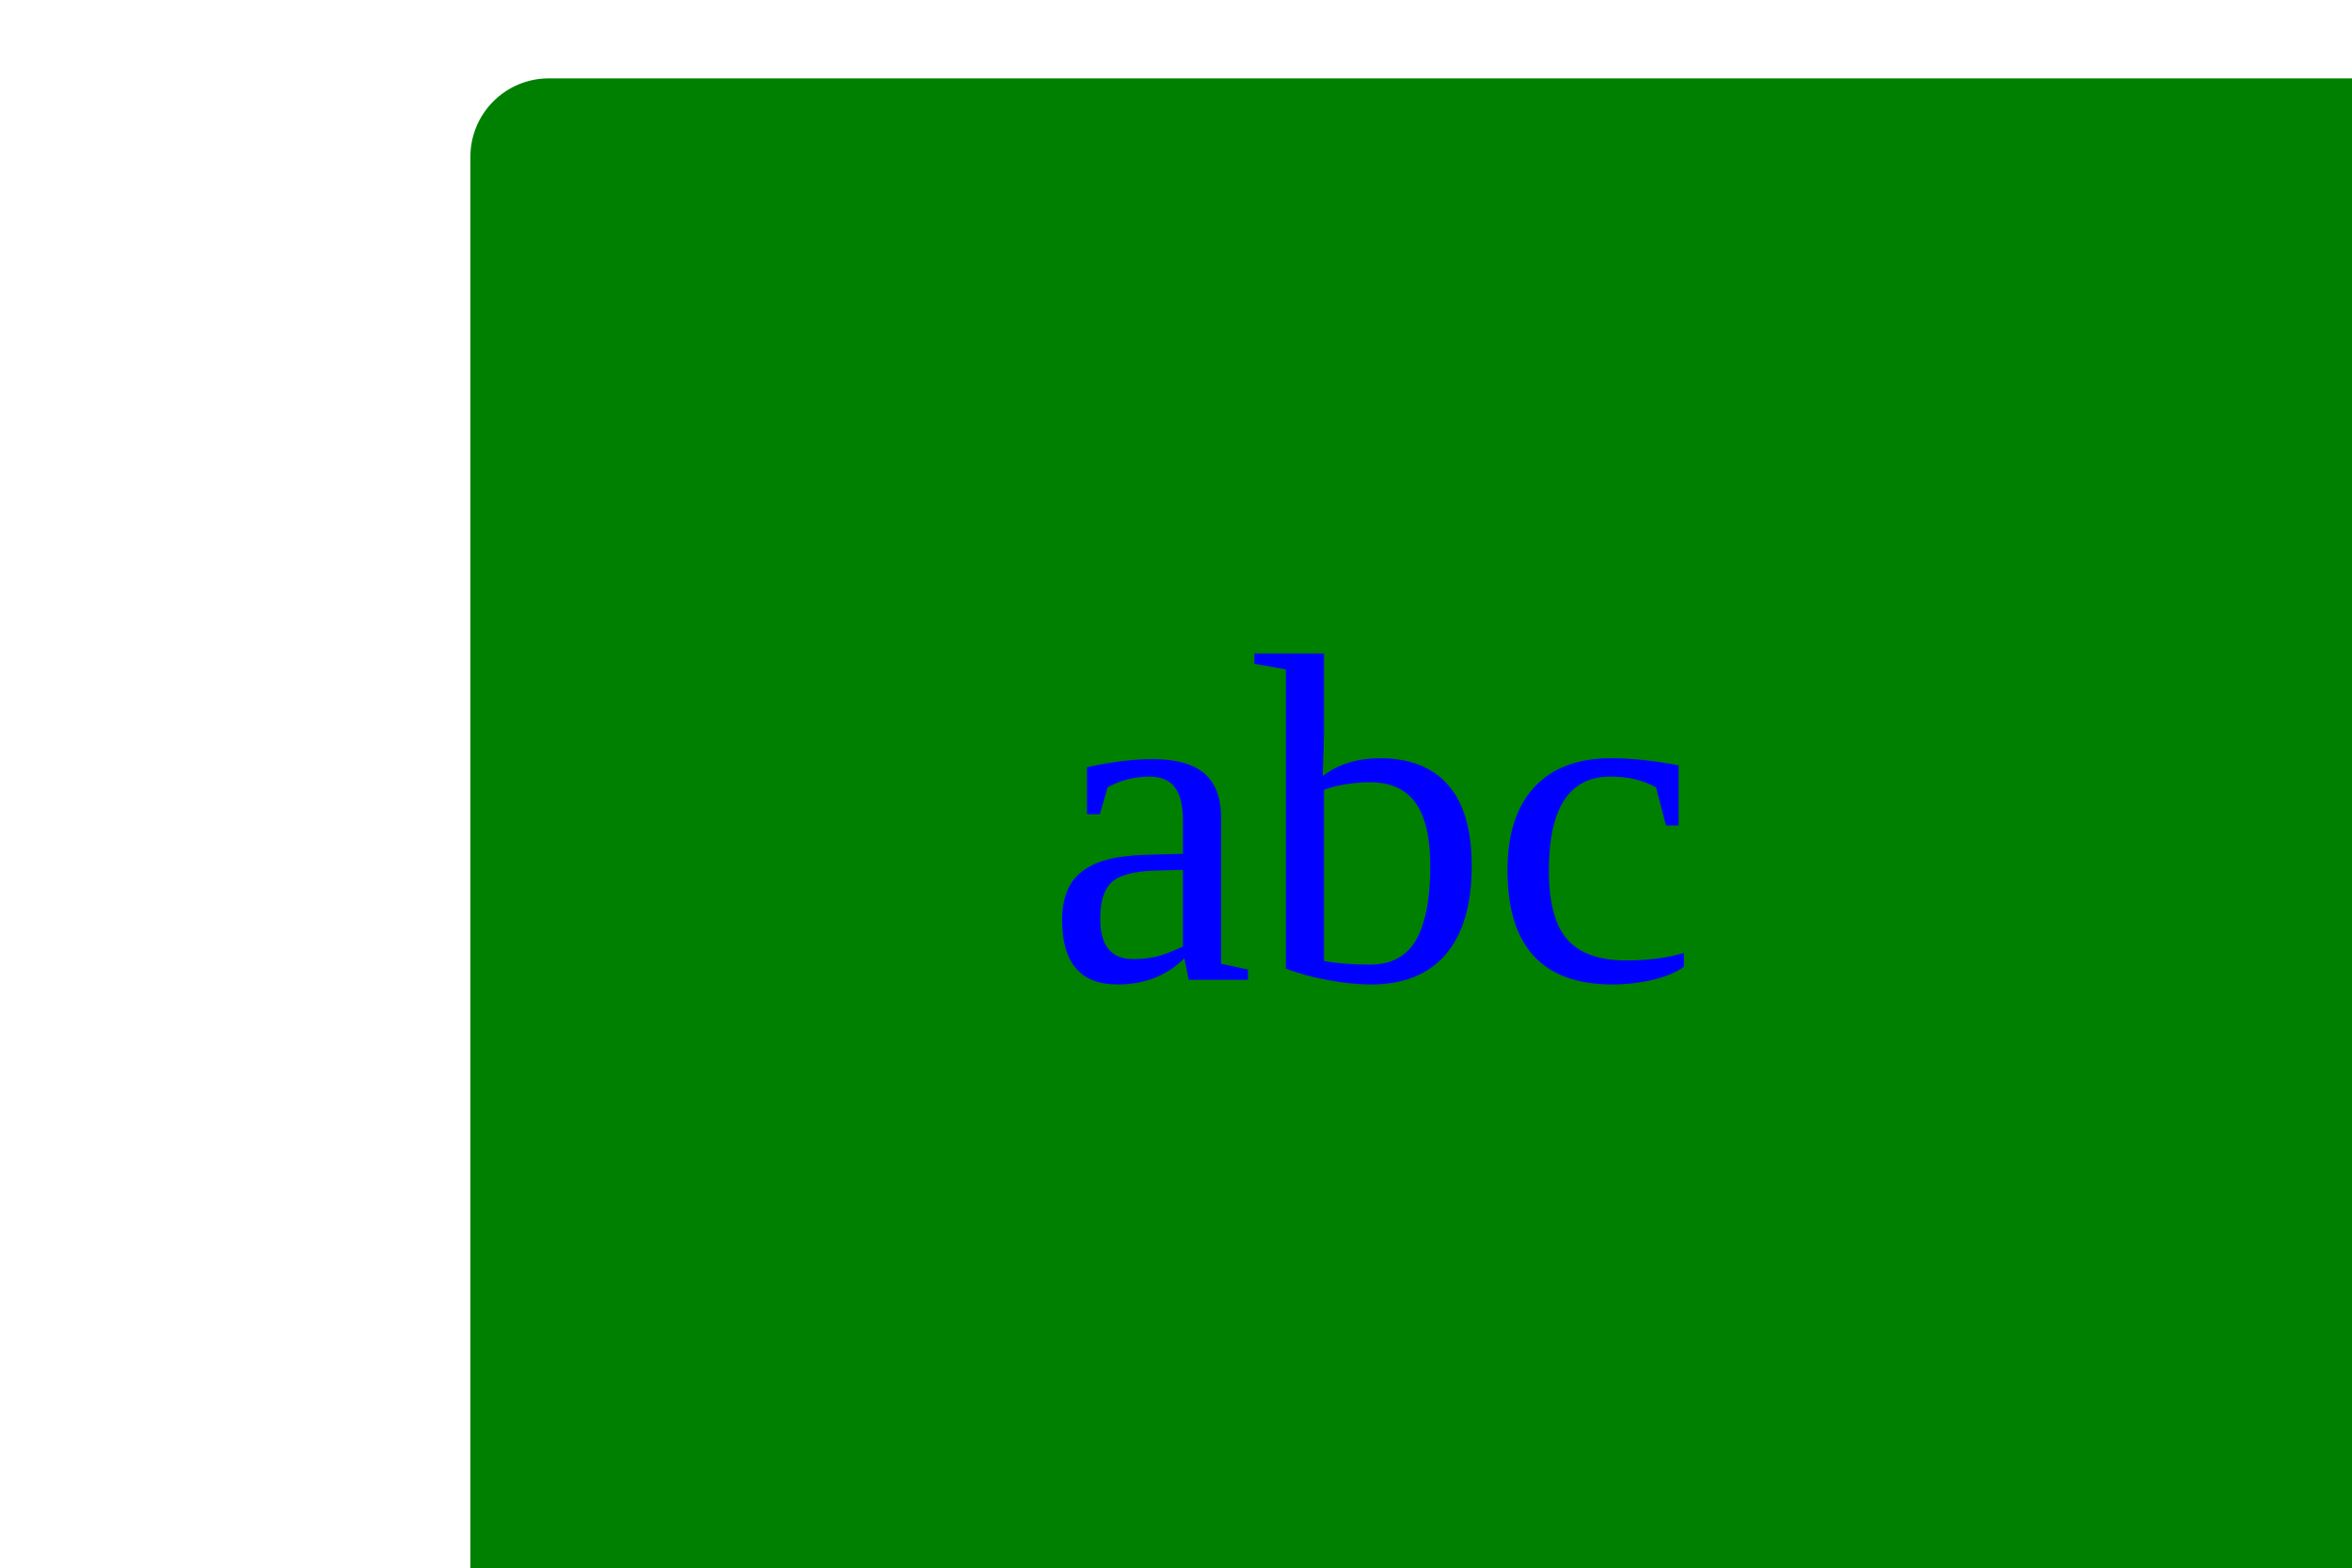
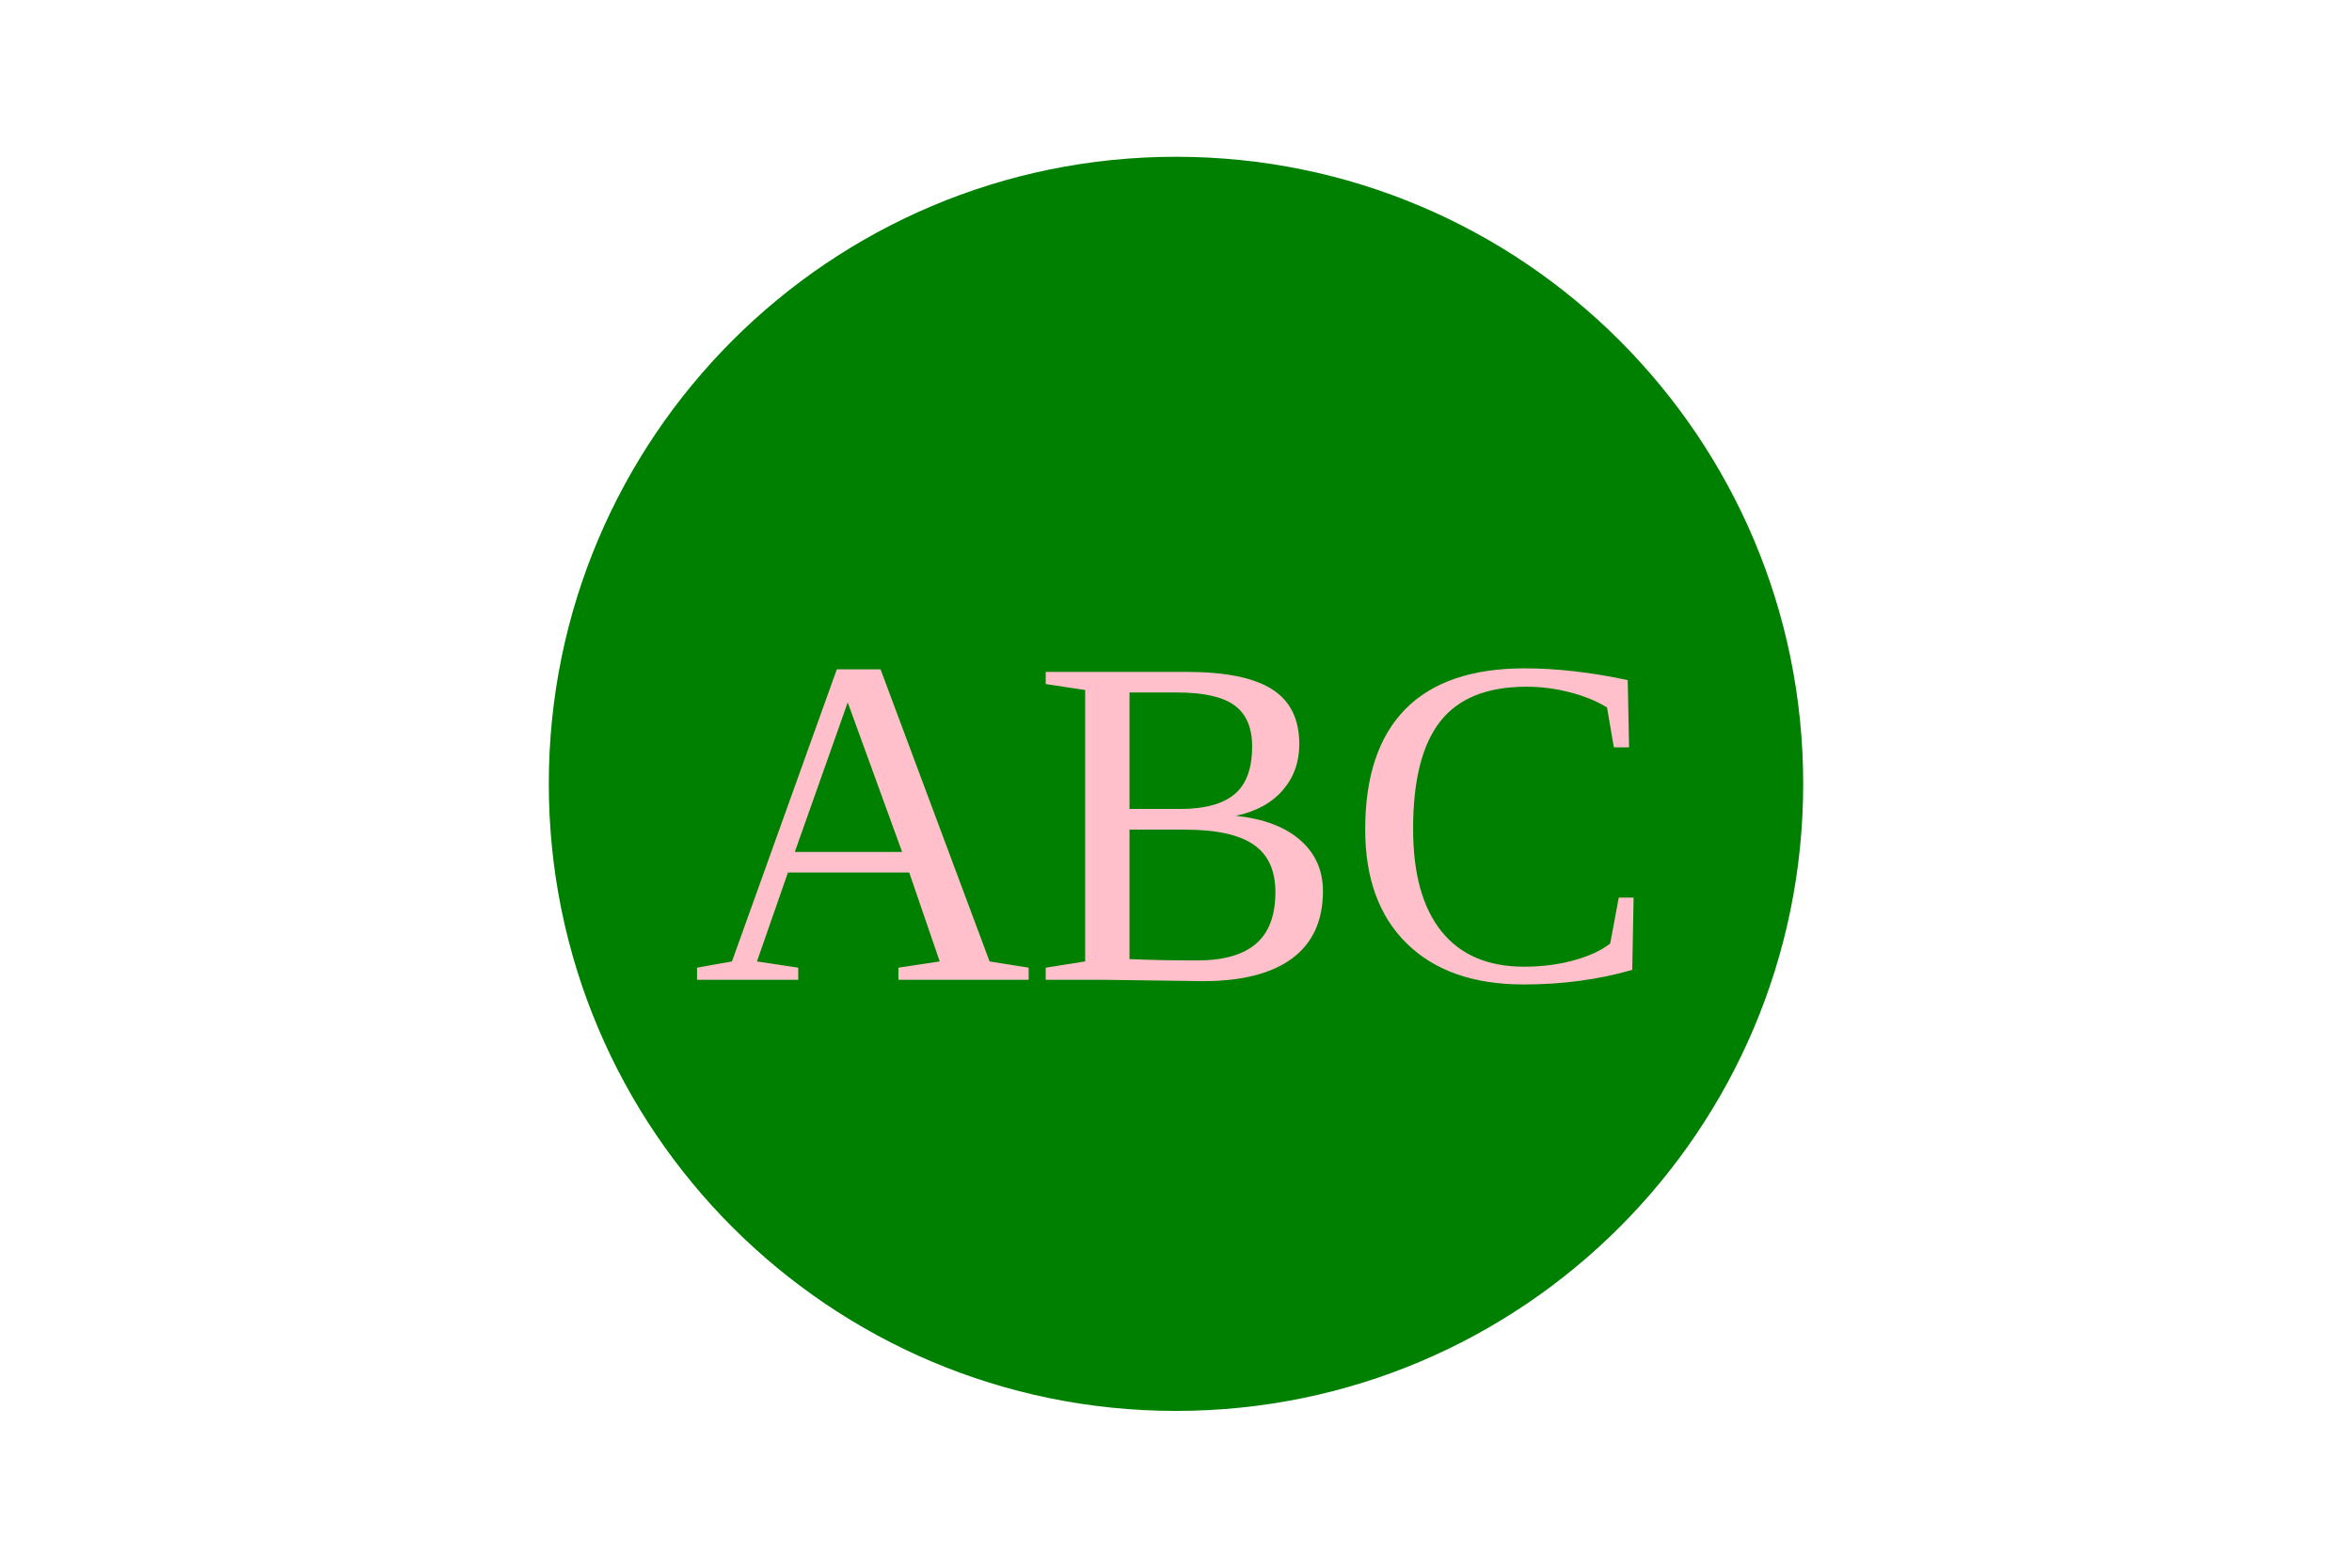
- <svg xmlns="http://www.w3.org/2000/svg" width="300" height="200">
-   <rect x="60" y="10" rx="10" ry="10" width="300" height="200" fill="green" />
-   <text x="175" y="125" font-size="60" text-anchor="middle" fill="blue">abc</text>
+ <svg xmlns="http://www.w3.org/2000/svg" version="1.1" width="300" height="200">
+   <circle cx="150" cy="100" r="80" fill="green" />
+   <text x="150" y="125" font-size="60" text-anchor="middle" fill="pink">ABC</text>
</svg>
